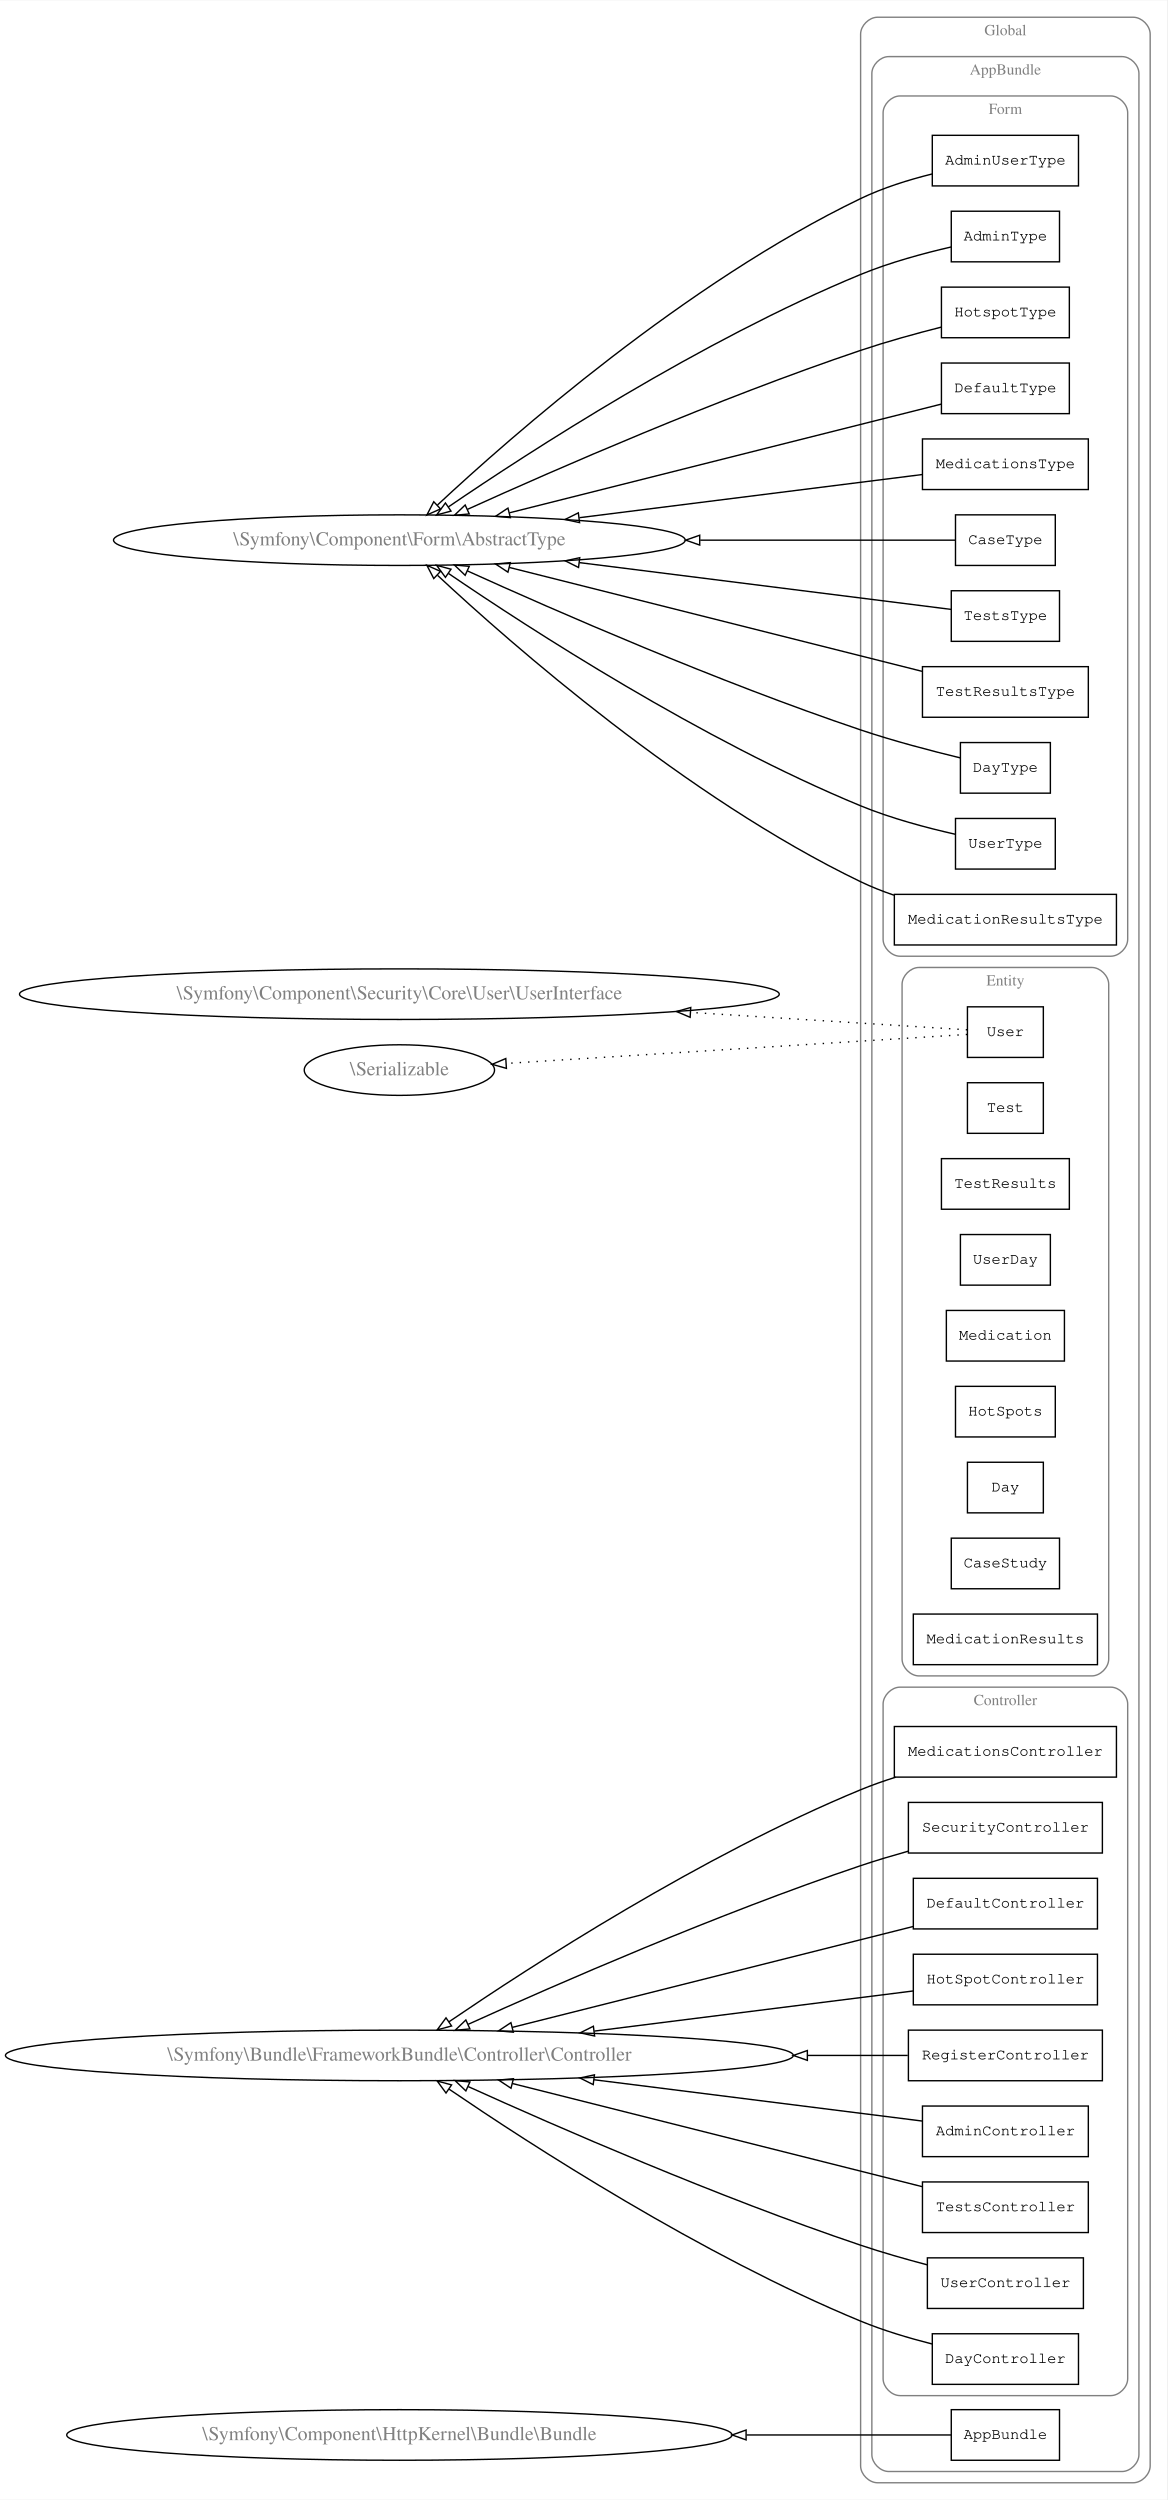
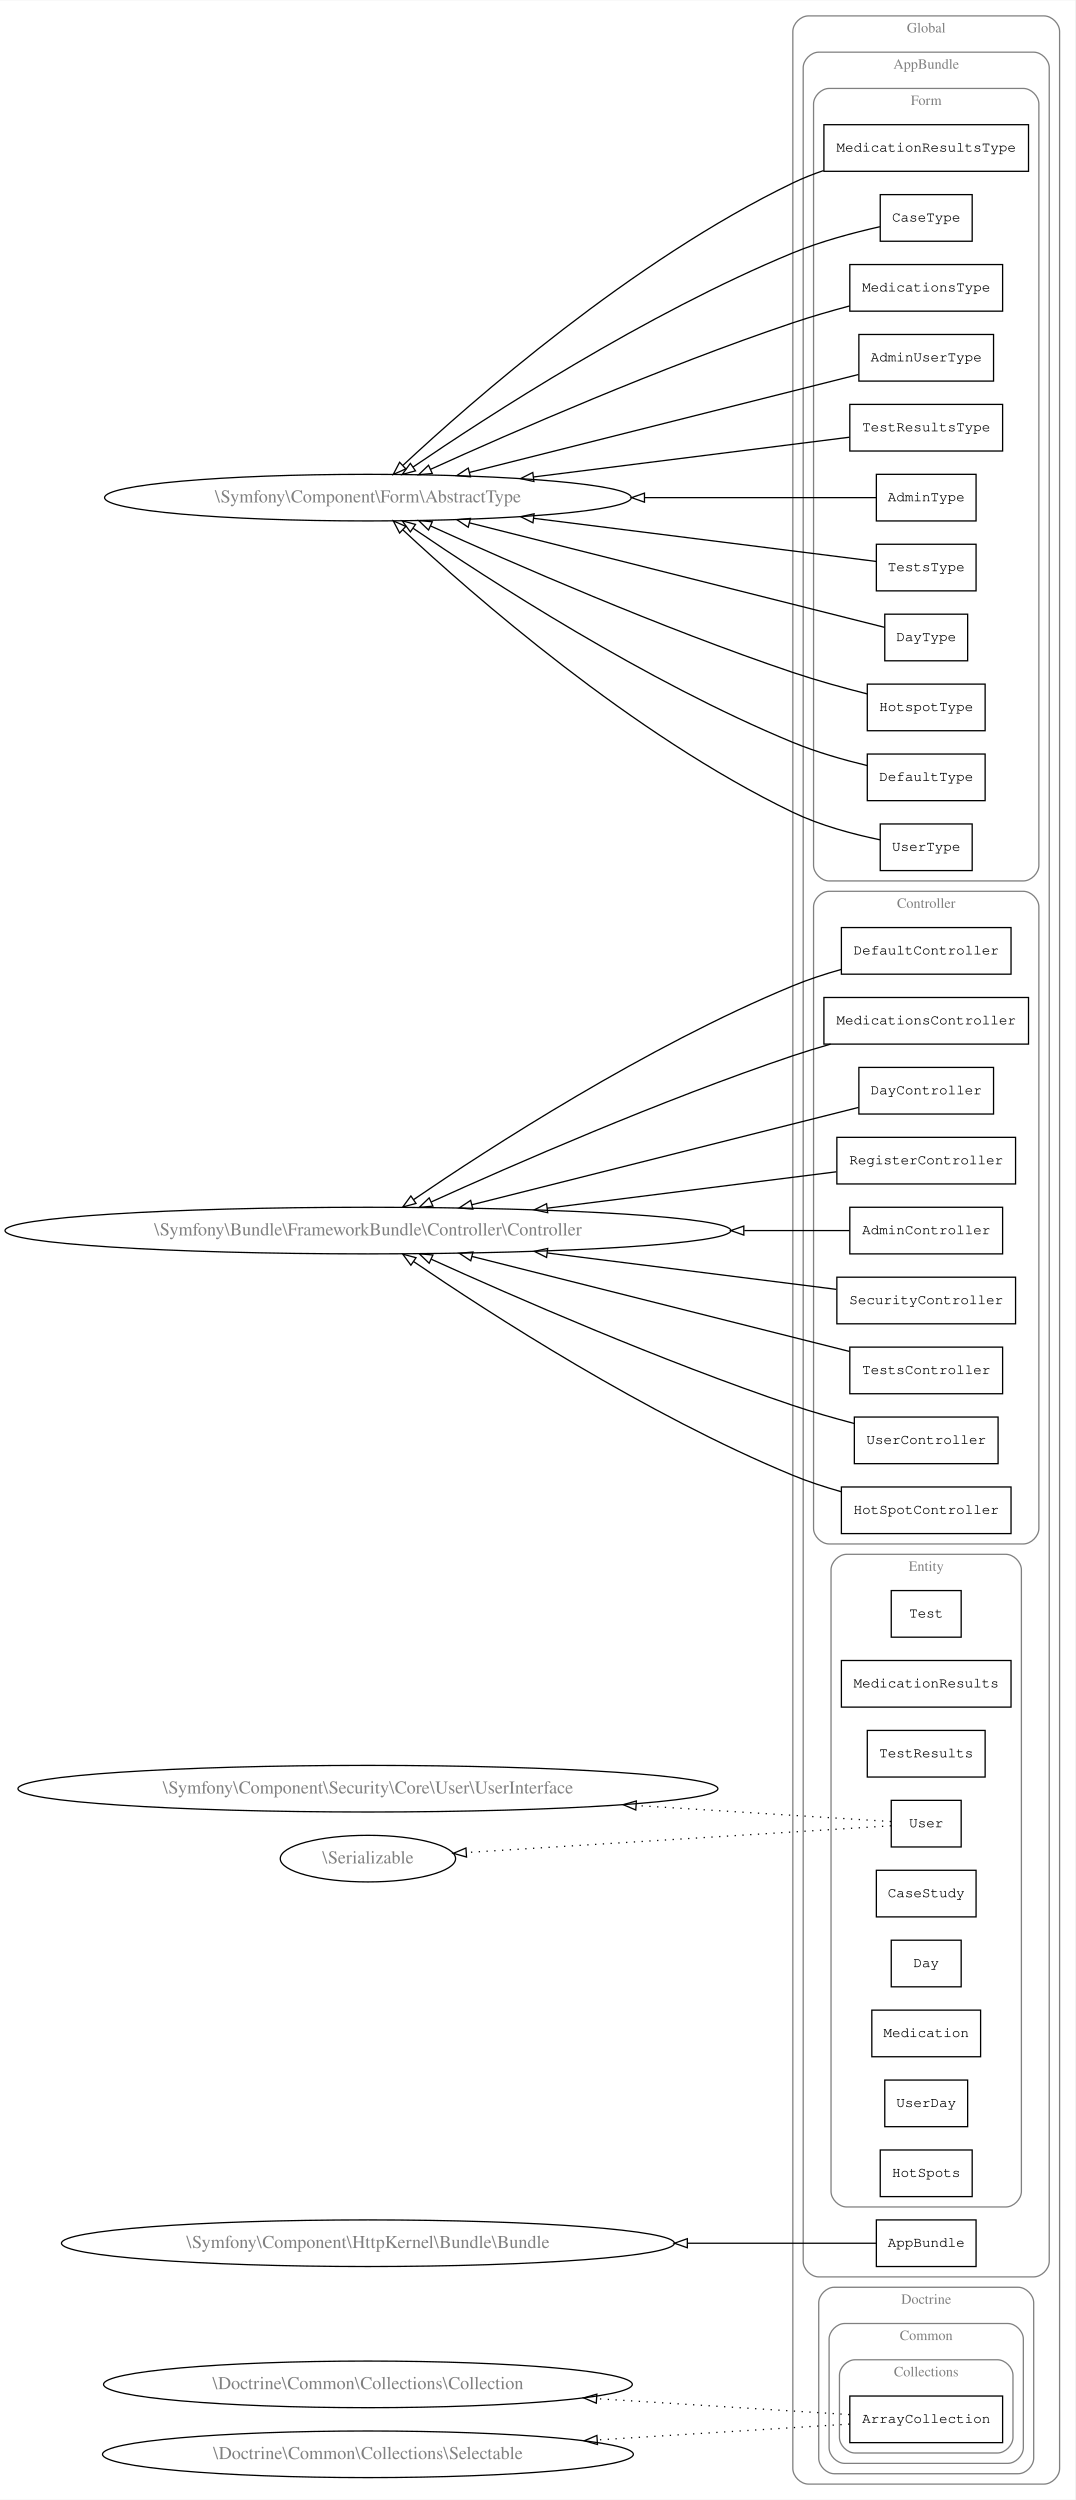
- <svg xmlns="http://www.w3.org/2000/svg" width="830pt" height="1778pt" viewBox="0.00 0.00 830.25 1778.00">
-   <g id="graph0" class="graph" transform="scale(1 1) rotate(0) translate(4 1774)">
-     <polygon fill="white" stroke="none" points="-4,4 -4,-1774 826.25,-1774 826.25,4 -4,4" />
+ <svg xmlns="http://www.w3.org/2000/svg" width="830pt" height="1930pt" viewBox="0.00 0.00 830.25 1930.00">
+   <g id="graph0" class="graph" transform="scale(1 1) rotate(0) translate(4 1926)">
+     <polygon fill="white" stroke="none" points="-4,4 -4,-1926 826.25,-1926 826.25,4 -4,4" />
    <g id="clust1" class="cluster">
-       <path fill="none" stroke="gray" d="M620.25,-8C620.25,-8 802.25,-8 802.25,-8 808.25,-8 814.25,-14 814.25,-20 814.25,-20 814.25,-1750 814.25,-1750 814.25,-1756 808.25,-1762 802.25,-1762 802.25,-1762 620.25,-1762 620.25,-1762 614.25,-1762 608.25,-1756 608.25,-1750 608.25,-1750 608.25,-20 608.25,-20 608.25,-14 614.25,-8 620.25,-8" />
-       <text text-anchor="middle" x="711.25" y="-1749.2" font-family="Times,serif" font-size="11.00" fill="gray">Global</text>
+       <path fill="none" stroke="gray" d="M620.25,-8C620.25,-8 802.25,-8 802.25,-8 808.25,-8 814.25,-14 814.25,-20 814.25,-20 814.25,-1902 814.25,-1902 814.25,-1908 808.25,-1914 802.25,-1914 802.25,-1914 620.25,-1914 620.25,-1914 614.25,-1914 608.25,-1908 608.25,-1902 608.25,-1902 608.25,-20 608.25,-20 608.25,-14 614.25,-8 620.25,-8" />
+       <text text-anchor="middle" x="711.25" y="-1901.2" font-family="Times,serif" font-size="11.00" fill="gray">Global</text>
    </g>
    <g id="clust2" class="cluster">
-       <path fill="none" stroke="gray" d="M628.25,-16C628.25,-16 794.25,-16 794.25,-16 800.25,-16 806.25,-22 806.25,-28 806.25,-28 806.25,-1722 806.25,-1722 806.25,-1728 800.25,-1734 794.25,-1734 794.25,-1734 628.25,-1734 628.25,-1734 622.25,-1734 616.25,-1728 616.25,-1722 616.25,-1722 616.25,-28 616.25,-28 616.25,-22 622.25,-16 628.25,-16" />
-       <text text-anchor="middle" x="711.25" y="-1721.2" font-family="Times,serif" font-size="11.00" fill="gray">AppBundle</text>
+       <path fill="none" stroke="gray" d="M628.25,-168C628.25,-168 794.25,-168 794.25,-168 800.25,-168 806.25,-174 806.25,-180 806.25,-180 806.25,-1874 806.25,-1874 806.25,-1880 800.25,-1886 794.25,-1886 794.25,-1886 628.25,-1886 628.25,-1886 622.25,-1886 616.25,-1880 616.25,-1874 616.25,-1874 616.25,-180 616.25,-180 616.25,-174 622.25,-168 628.25,-168" />
+       <text text-anchor="middle" x="711.25" y="-1873.2" font-family="Times,serif" font-size="11.00" fill="gray">AppBundle</text>
    </g>
    <g id="clust3" class="cluster">
-       <path fill="none" stroke="gray" d="M636.25,-1094C636.25,-1094 786.25,-1094 786.25,-1094 792.25,-1094 798.25,-1100 798.25,-1106 798.25,-1106 798.25,-1694 798.25,-1694 798.25,-1700 792.25,-1706 786.25,-1706 786.25,-1706 636.25,-1706 636.25,-1706 630.25,-1706 624.25,-1700 624.25,-1694 624.25,-1694 624.25,-1106 624.25,-1106 624.25,-1100 630.25,-1094 636.25,-1094" />
-       <text text-anchor="middle" x="711.25" y="-1693.2" font-family="Times,serif" font-size="11.00" fill="gray">Form</text>
+       <path fill="none" stroke="gray" d="M636.25,-1246C636.25,-1246 786.25,-1246 786.25,-1246 792.25,-1246 798.25,-1252 798.25,-1258 798.25,-1258 798.25,-1846 798.25,-1846 798.25,-1852 792.25,-1858 786.25,-1858 786.25,-1858 636.25,-1858 636.25,-1858 630.25,-1858 624.25,-1852 624.25,-1846 624.25,-1846 624.25,-1258 624.25,-1258 624.25,-1252 630.25,-1246 636.25,-1246" />
+       <text text-anchor="middle" x="711.25" y="-1845.2" font-family="Times,serif" font-size="11.00" fill="gray">Form</text>
    </g>
    <g id="clust4" class="cluster">
-       <path fill="none" stroke="gray" d="M649.75,-582C649.75,-582 772.75,-582 772.75,-582 778.75,-582 784.75,-588 784.75,-594 784.75,-594 784.75,-1074 784.75,-1074 784.75,-1080 778.75,-1086 772.75,-1086 772.75,-1086 649.75,-1086 649.75,-1086 643.75,-1086 637.75,-1080 637.75,-1074 637.75,-1074 637.75,-594 637.75,-594 637.75,-588 643.75,-582 649.75,-582" />
-       <text text-anchor="middle" x="711.25" y="-1073.2" font-family="Times,serif" font-size="11.00" fill="gray">Entity</text>
+       <path fill="none" stroke="gray" d="M636.25,-734C636.25,-734 786.25,-734 786.25,-734 792.25,-734 798.25,-740 798.25,-746 798.25,-746 798.25,-1226 798.25,-1226 798.25,-1232 792.25,-1238 786.25,-1238 786.25,-1238 636.25,-1238 636.25,-1238 630.25,-1238 624.25,-1232 624.25,-1226 624.25,-1226 624.25,-746 624.25,-746 624.25,-740 630.25,-734 636.25,-734" />
+       <text text-anchor="middle" x="711.25" y="-1225.2" font-family="Times,serif" font-size="11.00" fill="gray">Controller</text>
    </g>
    <g id="clust5" class="cluster">
-       <path fill="none" stroke="gray" d="M636.25,-70C636.25,-70 786.25,-70 786.25,-70 792.25,-70 798.25,-76 798.25,-82 798.25,-82 798.25,-562 798.25,-562 798.25,-568 792.25,-574 786.25,-574 786.25,-574 636.25,-574 636.25,-574 630.25,-574 624.25,-568 624.25,-562 624.25,-562 624.25,-82 624.25,-82 624.25,-76 630.25,-70 636.25,-70" />
-       <text text-anchor="middle" x="711.25" y="-561.2" font-family="Times,serif" font-size="11.00" fill="gray">Controller</text>
+       <path fill="none" stroke="gray" d="M649.75,-222C649.75,-222 772.75,-222 772.75,-222 778.75,-222 784.75,-228 784.75,-234 784.75,-234 784.75,-714 784.75,-714 784.75,-720 778.75,-726 772.75,-726 772.75,-726 649.75,-726 649.75,-726 643.75,-726 637.75,-720 637.75,-714 637.75,-714 637.75,-234 637.75,-234 637.75,-228 643.75,-222 649.75,-222" />
+       <text text-anchor="middle" x="711.25" y="-713.2" font-family="Times,serif" font-size="11.00" fill="gray">Entity</text>
+     </g>
+     <g id="clust6" class="cluster">
+       <path fill="none" stroke="gray" d="M640.25,-16C640.25,-16 782.25,-16 782.25,-16 788.25,-16 794.25,-22 794.25,-28 794.25,-28 794.25,-148 794.25,-148 794.25,-154 788.25,-160 782.25,-160 782.25,-160 640.25,-160 640.25,-160 634.25,-160 628.25,-154 628.25,-148 628.25,-148 628.25,-28 628.25,-28 628.25,-22 634.25,-16 640.25,-16" />
+       <text text-anchor="middle" x="711.25" y="-147.2" font-family="Times,serif" font-size="11.00" fill="gray">Doctrine</text>
+     </g>
+     <g id="clust7" class="cluster">
+       <path fill="none" stroke="gray" d="M648.25,-24C648.25,-24 774.25,-24 774.25,-24 780.25,-24 786.25,-30 786.25,-36 786.25,-36 786.25,-120 786.25,-120 786.25,-126 780.25,-132 774.25,-132 774.25,-132 648.25,-132 648.25,-132 642.25,-132 636.25,-126 636.25,-120 636.25,-120 636.25,-36 636.25,-36 636.25,-30 642.25,-24 648.25,-24" />
+       <text text-anchor="middle" x="711.25" y="-119.2" font-family="Times,serif" font-size="11.00" fill="gray">Common</text>
+     </g>
+     <g id="clust8" class="cluster">
+       <path fill="none" stroke="gray" d="M656.25,-32C656.25,-32 766.25,-32 766.25,-32 772.25,-32 778.25,-38 778.25,-44 778.25,-44 778.25,-92 778.25,-92 778.25,-98 772.25,-104 766.25,-104 766.25,-104 656.25,-104 656.25,-104 650.25,-104 644.25,-98 644.25,-92 644.25,-92 644.25,-44 644.25,-44 644.25,-38 650.25,-32 656.25,-32" />
+       <text text-anchor="middle" x="711.25" y="-91.2" font-family="Times,serif" font-size="11.00" fill="gray">Collections</text>
    </g>
    <g id="node1" class="node">
-       <polygon fill="none" stroke="black" points="763.25,-1678 659.25,-1678 659.25,-1642 763.25,-1642 763.25,-1678" />
-       <text text-anchor="middle" x="711.25" y="-1657.2" font-family="Courier,monospace" font-size="11.00">AdminUserType</text>
+       <polygon fill="none" stroke="black" points="790.25,-1830 632.25,-1830 632.25,-1794 790.25,-1794 790.25,-1830" />
+       <text text-anchor="middle" x="711.25" y="-1809.2" font-family="Courier,monospace" font-size="11.00">MedicationResultsType</text>
+     </g>
+     <g id="node32" class="node">
+       <ellipse fill="none" stroke="black" cx="280.125" cy="-1542" rx="203.364" ry="18" />
+       <text text-anchor="middle" x="280.125" y="-1538.3" font-family="Times,serif" font-size="14.00" fill="gray">\Symfony\Component\Form\AbstractType</text>
+     </g>
+     <g id="edge1" class="edge">
+       <path fill="none" stroke="black" d="M632.003,-1794.59C623.822,-1791.8 615.76,-1788.62 608.25,-1785 484.267,-1725.29 359.835,-1616.03 307.215,-1566.99" />
+       <polygon fill="none" stroke="black" points="309.377,-1564.21 299.689,-1559.92 304.587,-1569.32 309.377,-1564.21" />
+     </g>
+     <g id="node2" class="node">
+       <polygon fill="none" stroke="black" points="746.75,-1776 675.75,-1776 675.75,-1740 746.75,-1740 746.75,-1776" />
+       <text text-anchor="middle" x="711.25" y="-1755.2" font-family="Courier,monospace" font-size="11.00">CaseType</text>
+     </g>
+     <g id="edge9" class="edge">
+       <path fill="none" stroke="black" d="M675.506,-1751.21C655.425,-1746.69 629.925,-1739.94 608.25,-1731 494.927,-1684.24 372.706,-1605.01 314.986,-1565.65" />
+       <polygon fill="none" stroke="black" points="316.844,-1562.68 306.617,-1559.92 312.886,-1568.46 316.844,-1562.68" />
+     </g>
+     <g id="node3" class="node">
+       <polygon fill="none" stroke="black" points="770.25,-1722 652.25,-1722 652.25,-1686 770.25,-1686 770.25,-1722" />
+       <text text-anchor="middle" x="711.25" y="-1701.2" font-family="Courier,monospace" font-size="11.00">MedicationsType</text>
+     </g>
+     <g id="edge11" class="edge">
+       <path fill="none" stroke="black" d="M652.134,-1690.04C637.685,-1686.18 622.311,-1681.74 608.25,-1677 506.632,-1642.75 391.516,-1592.45 328.546,-1563.9" />
+       <polygon fill="none" stroke="black" points="329.821,-1560.64 319.269,-1559.69 326.923,-1567.01 329.821,-1560.64" />
+     </g>
+     <g id="node4" class="node">
+       <polygon fill="none" stroke="black" points="763.25,-1668 659.25,-1668 659.25,-1632 763.25,-1632 763.25,-1668" />
+       <text text-anchor="middle" x="711.25" y="-1647.2" font-family="Courier,monospace" font-size="11.00">AdminUserType</text>
+     </g>
+     <g id="edge15" class="edge">
+       <path fill="none" stroke="black" d="M658.914,-1637.08C584.368,-1618.32 445.581,-1583.39 358.57,-1561.49" />
+       <polygon fill="none" stroke="black" points="359.3,-1558.07 348.748,-1559.02 357.591,-1564.85 359.3,-1558.07" />
+     </g>
+     <g id="node5" class="node">
+       <polygon fill="none" stroke="black" points="770.25,-1614 652.25,-1614 652.25,-1578 770.25,-1578 770.25,-1614" />
+       <text text-anchor="middle" x="711.25" y="-1593.2" font-family="Courier,monospace" font-size="11.00">TestResultsType</text>
+     </g>
+     <g id="edge17" class="edge">
+       <path fill="none" stroke="black" d="M651.93,-1588.66C589.627,-1580.82 488.938,-1568.15 408.195,-1557.99" />
+       <polygon fill="none" stroke="black" points="408.307,-1554.48 397.949,-1556.7 407.433,-1561.42 408.307,-1554.48" />
+     </g>
+     <g id="node6" class="node">
+       <polygon fill="none" stroke="black" points="749.75,-1560 672.75,-1560 672.75,-1524 749.75,-1524 749.75,-1560" />
+       <text text-anchor="middle" x="711.25" y="-1539.2" font-family="Courier,monospace" font-size="11.00">AdminType</text>
+     </g>
+     <g id="edge18" class="edge">
+       <path fill="none" stroke="black" d="M672.544,-1542C631.511,-1542 562.532,-1542 493.81,-1542" />
+       <polygon fill="none" stroke="black" points="493.676,-1538.5 483.676,-1542 493.676,-1545.5 493.676,-1538.5" />
+     </g>
+     <g id="node7" class="node">
+       <polygon fill="none" stroke="black" points="749.75,-1506 672.75,-1506 672.75,-1470 749.75,-1470 749.75,-1506" />
+       <text text-anchor="middle" x="711.25" y="-1485.2" font-family="Courier,monospace" font-size="11.00">TestsType</text>
+     </g>
+     <g id="edge19" class="edge">
+       <path fill="none" stroke="black" d="M672.544,-1492.74C613.997,-1500.11 498.556,-1514.64 408.146,-1526.02" />
+       <polygon fill="none" stroke="black" points="407.572,-1522.56 398.088,-1527.28 408.446,-1529.51 407.572,-1522.56" />
+     </g>
+     <g id="node8" class="node">
+       <polygon fill="none" stroke="black" points="743.25,-1452 679.25,-1452 679.25,-1416 743.25,-1416 743.25,-1452" />
+       <text text-anchor="middle" x="711.25" y="-1431.2" font-family="Courier,monospace" font-size="11.00">DayType</text>
+     </g>
+     <g id="edge22" class="edge">
+       <path fill="none" stroke="black" d="M679.043,-1441.85C612.356,-1458.64 454.266,-1498.42 358.638,-1522.49" />
+       <polygon fill="none" stroke="black" points="357.571,-1519.15 348.727,-1524.99 359.279,-1525.94 357.571,-1519.15" />
+     </g>
+     <g id="node9" class="node">
+       <polygon fill="none" stroke="black" points="756.75,-1398 665.75,-1398 665.75,-1362 756.75,-1362 756.75,-1398" />
+       <text text-anchor="middle" x="711.25" y="-1377.2" font-family="Courier,monospace" font-size="11.00">HotspotType</text>
+     </g>
+     <g id="edge23" class="edge">
+       <path fill="none" stroke="black" d="M665.688,-1390.43C647.691,-1395 626.824,-1400.74 608.25,-1407 506.632,-1441.25 391.516,-1491.55 328.546,-1520.1" />
+       <polygon fill="none" stroke="black" points="326.923,-1516.99 319.269,-1524.31 329.821,-1523.36 326.923,-1516.99" />
+     </g>
+     <g id="node10" class="node">
+       <polygon fill="none" stroke="black" points="756.75,-1344 665.75,-1344 665.75,-1308 756.75,-1308 756.75,-1344" />
+       <text text-anchor="middle" x="711.25" y="-1323.2" font-family="Courier,monospace" font-size="11.00">DefaultType</text>
+     </g>
+     <g id="edge24" class="edge">
+       <path fill="none" stroke="black" d="M665.732,-1335.07C647.55,-1339.47 626.538,-1345.45 608.25,-1353 494.927,-1399.76 372.706,-1478.99 314.986,-1518.35" />
+       <polygon fill="none" stroke="black" points="312.886,-1515.54 306.617,-1524.08 316.844,-1521.32 312.886,-1515.54" />
+     </g>
+     <g id="node11" class="node">
+       <polygon fill="none" stroke="black" points="746.75,-1290 675.75,-1290 675.75,-1254 746.75,-1254 746.75,-1290" />
+       <text text-anchor="middle" x="711.25" y="-1269.2" font-family="Courier,monospace" font-size="11.00">UserType</text>
+     </g>
+     <g id="edge25" class="edge">
+       <path fill="none" stroke="black" d="M675.567,-1277.77C655.274,-1281.97 629.54,-1288.75 608.25,-1299 484.267,-1358.71 359.835,-1467.97 307.215,-1517.01" />
+       <polygon fill="none" stroke="black" points="304.587,-1514.68 299.689,-1524.08 309.377,-1519.79 304.587,-1514.68" />
+     </g>
+     <g id="node12" class="node">
+       <polygon fill="none" stroke="black" points="776.75,-1210 645.75,-1210 645.75,-1174 776.75,-1174 776.75,-1210" />
+       <text text-anchor="middle" x="711.25" y="-1189.2" font-family="Courier,monospace" font-size="11.00">DefaultController</text>
+     </g>
+     <g id="node33" class="node">
+       <ellipse fill="none" stroke="black" cx="280.125" cy="-976" rx="280.25" ry="18" />
+       <text text-anchor="middle" x="280.125" y="-972.3" font-family="Times,serif" font-size="14.00" fill="gray">\Symfony\Bundle\FrameworkBundle\Controller\Controller</text>
+     </g>
+     <g id="edge2" class="edge">
+       <path fill="none" stroke="black" d="M645.731,-1177.7C633.101,-1174.13 620.104,-1169.89 608.25,-1165 495.215,-1118.36 373.328,-1039.42 315.428,-999.954" />
+       <polygon fill="none" stroke="black" points="317.255,-996.963 307.027,-994.199 313.298,-1002.74 317.255,-996.963" />
+     </g>
+     <g id="node13" class="node">
+       <polygon fill="none" stroke="black" points="790.25,-1156 632.25,-1156 632.25,-1120 790.25,-1120 790.25,-1156" />
+       <text text-anchor="middle" x="711.25" y="-1135.2" font-family="Courier,monospace" font-size="11.00">MedicationsController</text>
+     </g>
+     <g id="edge3" class="edge">
+       <path fill="none" stroke="black" d="M637.46,-1120C627.582,-1117.19 617.624,-1114.16 608.25,-1111 506.909,-1076.84 392.144,-1026.72 329.061,-998.139" />
+       <polygon fill="none" stroke="black" points="330.316,-994.864 319.764,-993.912 327.419,-1001.24 330.316,-994.864" />
+     </g>
+     <g id="node14" class="node">
+       <polygon fill="none" stroke="black" points="763.25,-1102 659.25,-1102 659.25,-1066 763.25,-1066 763.25,-1102" />
+       <text text-anchor="middle" x="711.25" y="-1081.2" font-family="Courier,monospace" font-size="11.00">DayController</text>
+     </g>
+     <g id="edge4" class="edge">
+       <path fill="none" stroke="black" d="M658.914,-1071.08C584.904,-1052.45 447.572,-1017.89 360.454,-995.965" />
+       <polygon fill="none" stroke="black" points="361.163,-992.535 350.611,-993.488 359.455,-999.323 361.163,-992.535" />
+     </g>
+     <g id="node15" class="node">
+       <polygon fill="none" stroke="black" points="780.25,-1048 642.25,-1048 642.25,-1012 780.25,-1012 780.25,-1048" />
+       <text text-anchor="middle" x="711.25" y="-1027.2" font-family="Courier,monospace" font-size="11.00">RegisterController</text>
+     </g>
+     <g id="edge8" class="edge">
+       <path fill="none" stroke="black" d="M641.78,-1021.38C581.881,-1013.85 493.054,-1002.67 418.544,-993.292" />
+       <polygon fill="none" stroke="black" points="418.958,-989.817 408.599,-992.041 418.084,-996.762 418.958,-989.817" />
+     </g>
+     <g id="node16" class="node">
+       <polygon fill="none" stroke="black" points="770.25,-994 652.25,-994 652.25,-958 770.25,-958 770.25,-994" />
+       <text text-anchor="middle" x="711.25" y="-973.2" font-family="Courier,monospace" font-size="11.00">AdminController</text>
+     </g>
+     <g id="edge10" class="edge">
+       <path fill="none" stroke="black" d="M651.93,-976C629.076,-976 601.058,-976 570.753,-976" />
+       <polygon fill="none" stroke="black" points="570.393,-972.5 560.393,-976 570.393,-979.5 570.393,-972.5" />
+     </g>
+     <g id="node17" class="node">
+       <polygon fill="none" stroke="black" points="780.25,-940 642.25,-940 642.25,-904 780.25,-904 780.25,-940" />
+       <text text-anchor="middle" x="711.25" y="-919.2" font-family="Courier,monospace" font-size="11.00">SecurityController</text>
+     </g>
+     <g id="edge12" class="edge">
+       <path fill="none" stroke="black" d="M641.78,-930.616C581.881,-938.154 493.054,-949.331 418.544,-958.708" />
+       <polygon fill="none" stroke="black" points="418.084,-955.238 408.599,-959.959 418.958,-962.183 418.084,-955.238" />
+     </g>
+     <g id="node18" class="node">
+       <polygon fill="none" stroke="black" points="770.25,-886 652.25,-886 652.25,-850 770.25,-850 770.25,-886" />
+       <text text-anchor="middle" x="711.25" y="-865.2" font-family="Courier,monospace" font-size="11.00">TestsController</text>
+     </g>
+     <g id="edge16" class="edge">
+       <path fill="none" stroke="black" d="M651.93,-882.678C576.542,-901.651 444.947,-934.77 360.499,-956.024" />
+       <polygon fill="none" stroke="black" points="359.539,-952.656 350.696,-958.491 361.248,-959.444 359.539,-952.656" />
+     </g>
+     <g id="node19" class="node">
+       <polygon fill="none" stroke="black" points="766.75,-832 655.75,-832 655.75,-796 766.75,-796 766.75,-832" />
+       <text text-anchor="middle" x="711.25" y="-811.2" font-family="Courier,monospace" font-size="11.00">UserController</text>
+     </g>
+     <g id="edge20" class="edge">
+       <path fill="none" stroke="black" d="M655.594,-827.04C640.161,-831.107 623.439,-835.881 608.25,-841 506.909,-875.156 392.144,-925.277 329.061,-953.861" />
+       <polygon fill="none" stroke="black" points="327.419,-950.763 319.764,-958.088 330.316,-957.136 327.419,-950.763" />
+     </g>
+     <g id="node20" class="node">
+       <polygon fill="none" stroke="black" points="776.75,-778 645.75,-778 645.75,-742 776.75,-742 776.75,-778" />
+       <text text-anchor="middle" x="711.25" y="-757.2" font-family="Courier,monospace" font-size="11.00">HotSpotController</text>
+     </g>
+     <g id="edge21" class="edge">
+       <path fill="none" stroke="black" d="M645.731,-774.302C633.101,-777.874 620.104,-782.109 608.25,-787 495.215,-833.641 373.328,-912.583 315.428,-952.046" />
+       <polygon fill="none" stroke="black" points="313.298,-949.262 307.027,-957.801 317.255,-955.037 313.298,-949.262" />
+     </g>
+     <g id="node21" class="node">
+       <polygon fill="none" stroke="black" points="738.25,-698 684.25,-698 684.25,-662 738.25,-662 738.25,-698" />
+       <text text-anchor="middle" x="711.25" y="-677.2" font-family="Courier,monospace" font-size="11.00">Test</text>
+     </g>
+     <g id="node22" class="node">
+       <polygon fill="none" stroke="black" points="776.75,-644 645.75,-644 645.75,-608 776.75,-608 776.75,-644" />
+       <text text-anchor="middle" x="711.25" y="-623.2" font-family="Courier,monospace" font-size="11.00">MedicationResults</text>
+     </g>
+     <g id="node23" class="node">
+       <polygon fill="none" stroke="black" points="756.75,-590 665.75,-590 665.75,-554 756.75,-554 756.75,-590" />
+       <text text-anchor="middle" x="711.25" y="-569.2" font-family="Courier,monospace" font-size="11.00">TestResults</text>
+     </g>
+     <g id="node24" class="node">
+       <polygon fill="none" stroke="black" points="738.25,-536 684.25,-536 684.25,-500 738.25,-500 738.25,-536" />
+       <text text-anchor="middle" x="711.25" y="-515.2" font-family="Courier,monospace" font-size="11.00">User</text>
+     </g>
+     <g id="node35" class="node">
+       <ellipse fill="none" stroke="black" cx="280.125" cy="-545" rx="270.252" ry="18" />
+       <text text-anchor="middle" x="280.125" y="-541.3" font-family="Times,serif" font-size="14.00" fill="gray">\Symfony\Component\Security\Core\User\UserInterface</text>
+     </g>
+     <g id="edge6" class="edge">
+       <path fill="none" stroke="black" stroke-dasharray="1,5" d="M684.053,-519.648C644.346,-522.147 565.301,-527.12 487.659,-532.005" />
+       <polygon fill="none" stroke="black" points="486.974,-528.541 477.213,-532.662 487.414,-535.527 486.974,-528.541" />
+     </g>
+     <g id="node36" class="node">
+       <ellipse fill="none" stroke="black" cx="280.125" cy="-491" rx="67.688" ry="18" />
+       <text text-anchor="middle" x="280.125" y="-487.3" font-family="Times,serif" font-size="14.00" fill="gray">\Serializable</text>
+     </g>
+     <g id="edge7" class="edge">
+       <path fill="none" stroke="black" stroke-dasharray="1,5" d="M684.053,-516.352C620.079,-512.327 453.99,-501.876 356.18,-495.722" />
+       <polygon fill="none" stroke="black" points="356.26,-492.221 346.06,-495.086 355.82,-499.207 356.26,-492.221" />
+     </g>
+     <g id="node25" class="node">
+       <polygon fill="none" stroke="black" points="749.75,-482 672.75,-482 672.75,-446 749.75,-446 749.75,-482" />
+       <text text-anchor="middle" x="711.25" y="-461.2" font-family="Courier,monospace" font-size="11.00">CaseStudy</text>
+     </g>
+     <g id="node26" class="node">
+       <polygon fill="none" stroke="black" points="738.25,-428 684.25,-428 684.25,-392 738.25,-392 738.25,-428" />
+       <text text-anchor="middle" x="711.25" y="-407.2" font-family="Courier,monospace" font-size="11.00">Day</text>
+     </g>
+     <g id="node27" class="node">
+       <polygon fill="none" stroke="black" points="753.25,-374 669.25,-374 669.25,-338 753.25,-338 753.25,-374" />
+       <text text-anchor="middle" x="711.25" y="-353.2" font-family="Courier,monospace" font-size="11.00">Medication</text>
+     </g>
+     <g id="node28" class="node">
+       <polygon fill="none" stroke="black" points="743.25,-320 679.25,-320 679.25,-284 743.25,-284 743.25,-320" />
+       <text text-anchor="middle" x="711.25" y="-299.2" font-family="Courier,monospace" font-size="11.00">UserDay</text>
+     </g>
+     <g id="node29" class="node">
+       <polygon fill="none" stroke="black" points="746.75,-266 675.75,-266 675.75,-230 746.75,-230 746.75,-266" />
+       <text text-anchor="middle" x="711.25" y="-245.2" font-family="Courier,monospace" font-size="11.00">HotSpots</text>
+     </g>
+     <g id="node30" class="node">
+       <polygon fill="none" stroke="black" points="749.75,-212 672.75,-212 672.75,-176 749.75,-176 749.75,-212" />
+       <text text-anchor="middle" x="711.25" y="-191.2" font-family="Courier,monospace" font-size="11.00">AppBundle</text>
+     </g>
+     <g id="node34" class="node">
+       <ellipse fill="none" stroke="black" cx="280.125" cy="-194" rx="236.658" ry="18" />
+       <text text-anchor="middle" x="280.125" y="-190.3" font-family="Times,serif" font-size="14.00" fill="gray">\Symfony\Component\HttpKernel\Bundle\Bundle</text>
+     </g>
+     <g id="edge5" class="edge">
+       <path fill="none" stroke="black" d="M672.544,-194C638.154,-194 584.133,-194 527.085,-194" />
+       <polygon fill="none" stroke="black" points="526.78,-190.5 516.78,-194 526.78,-197.5 526.78,-190.5" />
    </g>
    <g id="node31" class="node">
-       <ellipse fill="none" stroke="black" cx="280.125" cy="-1390" rx="203.364" ry="18" />
-       <text text-anchor="middle" x="280.125" y="-1386.3" font-family="Times,serif" font-size="14.00" fill="gray">\Symfony\Component\Form\AbstractType</text>
-     </g>
-     <g id="edge1" class="edge">
-       <path fill="none" stroke="black" d="M659.091,-1650.49C642.399,-1646.34 624.094,-1640.63 608.25,-1633 484.267,-1573.29 359.835,-1464.03 307.215,-1414.99" />
-       <polygon fill="none" stroke="black" points="309.377,-1412.21 299.689,-1407.92 304.587,-1417.32 309.377,-1412.21" />
-     </g>
-     <g id="node2" class="node">
-       <polygon fill="none" stroke="black" points="749.75,-1624 672.75,-1624 672.75,-1588 749.75,-1588 749.75,-1624" />
-       <text text-anchor="middle" x="711.25" y="-1603.2" font-family="Courier,monospace" font-size="11.00">AdminType</text>
-     </g>
-     <g id="edge5" class="edge">
-       <path fill="none" stroke="black" d="M672.648,-1598.56C653.043,-1594.06 628.909,-1587.52 608.25,-1579 494.927,-1532.24 372.706,-1453.01 314.986,-1413.65" />
-       <polygon fill="none" stroke="black" points="316.844,-1410.68 306.617,-1407.92 312.886,-1416.46 316.844,-1410.68" />
-     </g>
-     <g id="node3" class="node">
-       <polygon fill="none" stroke="black" points="756.75,-1570 665.75,-1570 665.75,-1534 756.75,-1534 756.75,-1570" />
-       <text text-anchor="middle" x="711.25" y="-1549.2" font-family="Courier,monospace" font-size="11.00">HotspotType</text>
-     </g>
-     <g id="edge6" class="edge">
-       <path fill="none" stroke="black" d="M665.688,-1541.57C647.691,-1537 626.824,-1531.26 608.25,-1525 506.632,-1490.75 391.516,-1440.45 328.546,-1411.9" />
-       <polygon fill="none" stroke="black" points="329.821,-1408.64 319.269,-1407.69 326.923,-1415.01 329.821,-1408.64" />
-     </g>
-     <g id="node4" class="node">
-       <polygon fill="none" stroke="black" points="756.75,-1516 665.75,-1516 665.75,-1480 756.75,-1480 756.75,-1516" />
-       <text text-anchor="middle" x="711.25" y="-1495.2" font-family="Courier,monospace" font-size="11.00">DefaultType</text>
-     </g>
-     <g id="edge9" class="edge">
-       <path fill="none" stroke="black" d="M665.541,-1486.75C592.812,-1468.44 448.011,-1432 358.366,-1409.44" />
-       <polygon fill="none" stroke="black" points="359.076,-1406.01 348.524,-1406.96 357.367,-1412.8 359.076,-1406.01" />
-     </g>
-     <g id="node5" class="node">
-       <polygon fill="none" stroke="black" points="770.25,-1462 652.25,-1462 652.25,-1426 770.25,-1426 770.25,-1462" />
-       <text text-anchor="middle" x="711.25" y="-1441.2" font-family="Courier,monospace" font-size="11.00">MedicationsType</text>
-     </g>
-     <g id="edge10" class="edge">
-       <path fill="none" stroke="black" d="M651.93,-1436.66C589.627,-1428.82 488.938,-1416.15 408.195,-1405.99" />
-       <polygon fill="none" stroke="black" points="408.307,-1402.48 397.949,-1404.7 407.433,-1409.42 408.307,-1402.48" />
-     </g>
-     <g id="node6" class="node">
-       <polygon fill="none" stroke="black" points="746.75,-1408 675.75,-1408 675.75,-1372 746.75,-1372 746.75,-1408" />
-       <text text-anchor="middle" x="711.25" y="-1387.2" font-family="Courier,monospace" font-size="11.00">CaseType</text>
-     </g>
-     <g id="edge11" class="edge">
-       <path fill="none" stroke="black" d="M675.497,-1390C634.941,-1390 564.435,-1390 494.149,-1390" />
-       <polygon fill="none" stroke="black" points="493.784,-1386.5 483.784,-1390 493.784,-1393.5 493.784,-1386.5" />
-     </g>
-     <g id="node7" class="node">
-       <polygon fill="none" stroke="black" points="749.75,-1354 672.75,-1354 672.75,-1318 749.75,-1318 749.75,-1354" />
-       <text text-anchor="middle" x="711.25" y="-1333.2" font-family="Courier,monospace" font-size="11.00">TestsType</text>
+       <polygon fill="none" stroke="black" points="770.25,-76 652.25,-76 652.25,-40 770.25,-40 770.25,-76" />
+       <text text-anchor="middle" x="711.25" y="-55.2" font-family="Courier,monospace" font-size="11.00">ArrayCollection</text>
+     </g>
+     <g id="node37" class="node">
+       <ellipse fill="none" stroke="black" cx="280.125" cy="-85" rx="204.164" ry="18" />
+       <text text-anchor="middle" x="280.125" y="-81.3" font-family="Times,serif" font-size="14.00" fill="gray">\Doctrine\Common\Collections\Collection</text>
+     </g>
+     <g id="edge13" class="edge">
+       <path fill="none" stroke="black" stroke-dasharray="1,5" d="M651.93,-61.669C601.693,-64.83 526.499,-69.561 456.928,-73.939" />
+       <polygon fill="none" stroke="black" points="456.468,-70.461 446.708,-74.582 456.908,-77.447 456.468,-70.461" />
+     </g>
+     <g id="node38" class="node">
+       <ellipse fill="none" stroke="black" cx="280.125" cy="-31" rx="204.964" ry="18" />
+       <text text-anchor="middle" x="280.125" y="-27.3" font-family="Times,serif" font-size="14.00" fill="gray">\Doctrine\Common\Collections\Selectable</text>
    </g>
    <g id="edge14" class="edge">
-       <path fill="none" stroke="black" d="M672.544,-1340.74C613.997,-1348.11 498.556,-1362.64 408.146,-1374.02" />
-       <polygon fill="none" stroke="black" points="407.572,-1370.56 398.088,-1375.28 408.446,-1377.51 407.572,-1370.56" />
-     </g>
-     <g id="node8" class="node">
-       <polygon fill="none" stroke="black" points="770.25,-1300 652.25,-1300 652.25,-1264 770.25,-1264 770.25,-1300" />
-       <text text-anchor="middle" x="711.25" y="-1279.2" font-family="Courier,monospace" font-size="11.00">TestResultsType</text>
-     </g>
-     <g id="edge17" class="edge">
-       <path fill="none" stroke="black" d="M651.93,-1296.68C575.88,-1315.82 442.634,-1349.35 358.287,-1370.58" />
-       <polygon fill="none" stroke="black" points="357.348,-1367.21 348.505,-1373.04 359.057,-1374 357.348,-1367.21" />
-     </g>
-     <g id="node9" class="node">
-       <polygon fill="none" stroke="black" points="743.25,-1246 679.25,-1246 679.25,-1210 743.25,-1210 743.25,-1246" />
-       <text text-anchor="middle" x="711.25" y="-1225.2" font-family="Courier,monospace" font-size="11.00">DayType</text>
-     </g>
-     <g id="edge18" class="edge">
-       <path fill="none" stroke="black" d="M679.136,-1235.1C658.768,-1240.03 631.685,-1247.1 608.25,-1255 506.632,-1289.25 391.516,-1339.55 328.546,-1368.1" />
-       <polygon fill="none" stroke="black" points="326.923,-1364.99 319.269,-1372.31 329.821,-1371.36 326.923,-1364.99" />
-     </g>
-     <g id="node10" class="node">
-       <polygon fill="none" stroke="black" points="746.75,-1192 675.75,-1192 675.75,-1156 746.75,-1156 746.75,-1192" />
-       <text text-anchor="middle" x="711.25" y="-1171.2" font-family="Courier,monospace" font-size="11.00">UserType</text>
-     </g>
-     <g id="edge22" class="edge">
-       <path fill="none" stroke="black" d="M675.506,-1180.79C655.425,-1185.31 629.925,-1192.06 608.25,-1201 494.927,-1247.76 372.706,-1326.99 314.986,-1366.35" />
-       <polygon fill="none" stroke="black" points="312.886,-1363.54 306.617,-1372.08 316.844,-1369.32 312.886,-1363.54" />
-     </g>
-     <g id="node11" class="node">
-       <polygon fill="none" stroke="black" points="790.25,-1138 632.25,-1138 632.25,-1102 790.25,-1102 790.25,-1138" />
-       <text text-anchor="middle" x="711.25" y="-1117.2" font-family="Courier,monospace" font-size="11.00">MedicationResultsType</text>
-     </g>
-     <g id="edge23" class="edge">
-       <path fill="none" stroke="black" d="M632.003,-1137.41C623.822,-1140.2 615.76,-1143.38 608.25,-1147 484.267,-1206.71 359.835,-1315.97 307.215,-1365.01" />
-       <polygon fill="none" stroke="black" points="304.587,-1362.68 299.689,-1372.08 309.377,-1367.79 304.587,-1362.68" />
-     </g>
-     <g id="node12" class="node">
-       <polygon fill="none" stroke="black" points="738.25,-1058 684.25,-1058 684.25,-1022 738.25,-1022 738.25,-1058" />
-       <text text-anchor="middle" x="711.25" y="-1037.2" font-family="Courier,monospace" font-size="11.00">User</text>
-     </g>
-     <g id="node32" class="node">
-       <ellipse fill="none" stroke="black" cx="280.125" cy="-1067" rx="270.252" ry="18" />
-       <text text-anchor="middle" x="280.125" y="-1063.3" font-family="Times,serif" font-size="14.00" fill="gray">\Symfony\Component\Security\Core\User\UserInterface</text>
-     </g>
-     <g id="edge2" class="edge">
-       <path fill="none" stroke="black" stroke-dasharray="1,5" d="M684.053,-1041.65C644.346,-1044.15 565.301,-1049.12 487.659,-1054.01" />
-       <polygon fill="none" stroke="black" points="486.974,-1050.54 477.213,-1054.66 487.414,-1057.53 486.974,-1050.54" />
-     </g>
-     <g id="node33" class="node">
-       <ellipse fill="none" stroke="black" cx="280.125" cy="-1013" rx="67.688" ry="18" />
-       <text text-anchor="middle" x="280.125" y="-1009.3" font-family="Times,serif" font-size="14.00" fill="gray">\Serializable</text>
-     </g>
-     <g id="edge3" class="edge">
-       <path fill="none" stroke="black" stroke-dasharray="1,5" d="M684.053,-1038.35C620.079,-1034.33 453.99,-1023.88 356.18,-1017.72" />
-       <polygon fill="none" stroke="black" points="356.26,-1014.22 346.06,-1017.09 355.82,-1021.21 356.26,-1014.22" />
-     </g>
-     <g id="node13" class="node">
-       <polygon fill="none" stroke="black" points="738.25,-1004 684.25,-1004 684.25,-968 738.25,-968 738.25,-1004" />
-       <text text-anchor="middle" x="711.25" y="-983.2" font-family="Courier,monospace" font-size="11.00">Test</text>
-     </g>
-     <g id="node14" class="node">
-       <polygon fill="none" stroke="black" points="756.75,-950 665.75,-950 665.75,-914 756.75,-914 756.75,-950" />
-       <text text-anchor="middle" x="711.25" y="-929.2" font-family="Courier,monospace" font-size="11.00">TestResults</text>
-     </g>
-     <g id="node15" class="node">
-       <polygon fill="none" stroke="black" points="743.25,-896 679.25,-896 679.25,-860 743.25,-860 743.25,-896" />
-       <text text-anchor="middle" x="711.25" y="-875.2" font-family="Courier,monospace" font-size="11.00">UserDay</text>
-     </g>
-     <g id="node16" class="node">
-       <polygon fill="none" stroke="black" points="753.25,-842 669.25,-842 669.25,-806 753.25,-806 753.25,-842" />
-       <text text-anchor="middle" x="711.25" y="-821.2" font-family="Courier,monospace" font-size="11.00">Medication</text>
-     </g>
-     <g id="node17" class="node">
-       <polygon fill="none" stroke="black" points="746.75,-788 675.75,-788 675.75,-752 746.75,-752 746.75,-788" />
-       <text text-anchor="middle" x="711.25" y="-767.2" font-family="Courier,monospace" font-size="11.00">HotSpots</text>
-     </g>
-     <g id="node18" class="node">
-       <polygon fill="none" stroke="black" points="738.25,-734 684.25,-734 684.25,-698 738.25,-698 738.25,-734" />
-       <text text-anchor="middle" x="711.25" y="-713.2" font-family="Courier,monospace" font-size="11.00">Day</text>
-     </g>
-     <g id="node19" class="node">
-       <polygon fill="none" stroke="black" points="749.75,-680 672.75,-680 672.75,-644 749.75,-644 749.75,-680" />
-       <text text-anchor="middle" x="711.25" y="-659.2" font-family="Courier,monospace" font-size="11.00">CaseStudy</text>
-     </g>
-     <g id="node20" class="node">
-       <polygon fill="none" stroke="black" points="776.75,-626 645.75,-626 645.75,-590 776.75,-590 776.75,-626" />
-       <text text-anchor="middle" x="711.25" y="-605.2" font-family="Courier,monospace" font-size="11.00">MedicationResults</text>
-     </g>
-     <g id="node21" class="node">
-       <polygon fill="none" stroke="black" points="790.25,-546 632.25,-546 632.25,-510 790.25,-510 790.25,-546" />
-       <text text-anchor="middle" x="711.25" y="-525.2" font-family="Courier,monospace" font-size="11.00">MedicationsController</text>
-     </g>
-     <g id="node34" class="node">
-       <ellipse fill="none" stroke="black" cx="280.125" cy="-312" rx="280.25" ry="18" />
-       <text text-anchor="middle" x="280.125" y="-308.3" font-family="Times,serif" font-size="14.00" fill="gray">\Symfony\Bundle\FrameworkBundle\Controller\Controller</text>
-     </g>
-     <g id="edge4" class="edge">
-       <path fill="none" stroke="black" d="M633.216,-509.962C624.683,-507.272 616.209,-504.284 608.25,-501 495.215,-454.359 373.328,-375.417 315.428,-335.954" />
-       <polygon fill="none" stroke="black" points="317.255,-332.963 307.027,-330.199 313.298,-338.738 317.255,-332.963" />
-     </g>
-     <g id="node22" class="node">
-       <polygon fill="none" stroke="black" points="780.25,-492 642.25,-492 642.25,-456 780.25,-456 780.25,-492" />
-       <text text-anchor="middle" x="711.25" y="-471.2" font-family="Courier,monospace" font-size="11.00">SecurityController</text>
-     </g>
-     <g id="edge7" class="edge">
-       <path fill="none" stroke="black" d="M642.116,-457.31C630.731,-454.137 619.1,-450.657 608.25,-447 506.909,-412.844 392.144,-362.723 329.061,-334.139" />
-       <polygon fill="none" stroke="black" points="330.316,-330.864 319.764,-329.912 327.419,-337.237 330.316,-330.864" />
-     </g>
-     <g id="node23" class="node">
-       <polygon fill="none" stroke="black" points="776.75,-438 645.75,-438 645.75,-402 776.75,-402 776.75,-438" />
-       <text text-anchor="middle" x="711.25" y="-417.2" font-family="Courier,monospace" font-size="11.00">DefaultController</text>
-     </g>
-     <g id="edge8" class="edge">
-       <path fill="none" stroke="black" d="M645.541,-403.714C569.268,-384.518 442.533,-352.622 360.425,-331.958" />
-       <polygon fill="none" stroke="black" points="361.191,-328.541 350.639,-329.495 359.482,-335.33 361.191,-328.541" />
-     </g>
-     <g id="node24" class="node">
-       <polygon fill="none" stroke="black" points="776.75,-384 645.75,-384 645.75,-348 776.75,-348 776.75,-384" />
-       <text text-anchor="middle" x="711.25" y="-363.2" font-family="Courier,monospace" font-size="11.00">HotSpotController</text>
-     </g>
-     <g id="edge12" class="edge">
-       <path fill="none" stroke="black" d="M645.541,-357.857C585.712,-350.328 494.834,-338.893 418.8,-329.325" />
-       <polygon fill="none" stroke="black" points="419.011,-325.824 408.653,-328.048 418.137,-332.769 419.011,-325.824" />
-     </g>
-     <g id="node25" class="node">
-       <polygon fill="none" stroke="black" points="780.25,-330 642.25,-330 642.25,-294 780.25,-294 780.25,-330" />
-       <text text-anchor="middle" x="711.25" y="-309.2" font-family="Courier,monospace" font-size="11.00">RegisterController</text>
-     </g>
-     <g id="edge13" class="edge">
-       <path fill="none" stroke="black" d="M641.78,-312C620.902,-312 596.511,-312 570.436,-312" />
-       <polygon fill="none" stroke="black" points="570.364,-308.5 560.364,-312 570.364,-315.5 570.364,-308.5" />
-     </g>
-     <g id="node26" class="node">
-       <polygon fill="none" stroke="black" points="770.25,-276 652.25,-276 652.25,-240 770.25,-240 770.25,-276" />
-       <text text-anchor="middle" x="711.25" y="-255.2" font-family="Courier,monospace" font-size="11.00">AdminController</text>
-     </g>
-     <g id="edge16" class="edge">
-       <path fill="none" stroke="black" d="M651.93,-265.339C592.264,-272.847 497.393,-284.785 418.551,-294.707" />
-       <polygon fill="none" stroke="black" points="418.011,-291.247 408.526,-295.968 418.885,-298.192 418.011,-291.247" />
-     </g>
-     <g id="node27" class="node">
-       <polygon fill="none" stroke="black" points="770.25,-222 652.25,-222 652.25,-186 770.25,-186 770.25,-222" />
-       <text text-anchor="middle" x="711.25" y="-201.2" font-family="Courier,monospace" font-size="11.00">TestsController</text>
-     </g>
-     <g id="edge19" class="edge">
-       <path fill="none" stroke="black" d="M651.93,-218.678C576.542,-237.651 444.947,-270.77 360.499,-292.024" />
-       <polygon fill="none" stroke="black" points="359.539,-288.656 350.696,-294.491 361.248,-295.444 359.539,-288.656" />
-     </g>
-     <g id="node28" class="node">
-       <polygon fill="none" stroke="black" points="766.75,-168 655.75,-168 655.75,-132 766.75,-132 766.75,-168" />
-       <text text-anchor="middle" x="711.25" y="-147.2" font-family="Courier,monospace" font-size="11.00">UserController</text>
-     </g>
-     <g id="edge20" class="edge">
-       <path fill="none" stroke="black" d="M655.594,-163.04C640.161,-167.107 623.439,-171.881 608.25,-177 506.909,-211.156 392.144,-261.277 329.061,-289.861" />
-       <polygon fill="none" stroke="black" points="327.419,-286.763 319.764,-294.088 330.316,-293.136 327.419,-286.763" />
-     </g>
-     <g id="node29" class="node">
-       <polygon fill="none" stroke="black" points="763.25,-114 659.25,-114 659.25,-78 763.25,-78 763.25,-114" />
-       <text text-anchor="middle" x="711.25" y="-93.2" font-family="Courier,monospace" font-size="11.00">DayController</text>
-     </g>
-     <g id="edge21" class="edge">
-       <path fill="none" stroke="black" d="M659.053,-106.729C642.531,-110.933 624.337,-116.362 608.25,-123 495.215,-169.641 373.328,-248.583 315.428,-288.046" />
-       <polygon fill="none" stroke="black" points="313.298,-285.262 307.027,-293.801 317.255,-291.037 313.298,-285.262" />
-     </g>
-     <g id="node30" class="node">
-       <polygon fill="none" stroke="black" points="749.75,-60 672.75,-60 672.75,-24 749.75,-24 749.75,-60" />
-       <text text-anchor="middle" x="711.25" y="-39.2" font-family="Courier,monospace" font-size="11.00">AppBundle</text>
-     </g>
-     <g id="node35" class="node">
-       <ellipse fill="none" stroke="black" cx="280.125" cy="-42" rx="236.658" ry="18" />
-       <text text-anchor="middle" x="280.125" y="-38.3" font-family="Times,serif" font-size="14.00" fill="gray">\Symfony\Component\HttpKernel\Bundle\Bundle</text>
-     </g>
-     <g id="edge15" class="edge">
-       <path fill="none" stroke="black" d="M672.544,-42C638.154,-42 584.133,-42 527.085,-42" />
-       <polygon fill="none" stroke="black" points="526.78,-38.5 516.78,-42 526.78,-45.5 526.78,-38.5" />
+       <path fill="none" stroke="black" stroke-dasharray="1,5" d="M651.93,-54.331C601.803,-51.177 526.826,-46.459 457.382,-42.09" />
+       <polygon fill="none" stroke="black" points="457.38,-38.583 447.179,-41.448 456.94,-45.569 457.38,-38.583" />
    </g>
  </g>
</svg>
